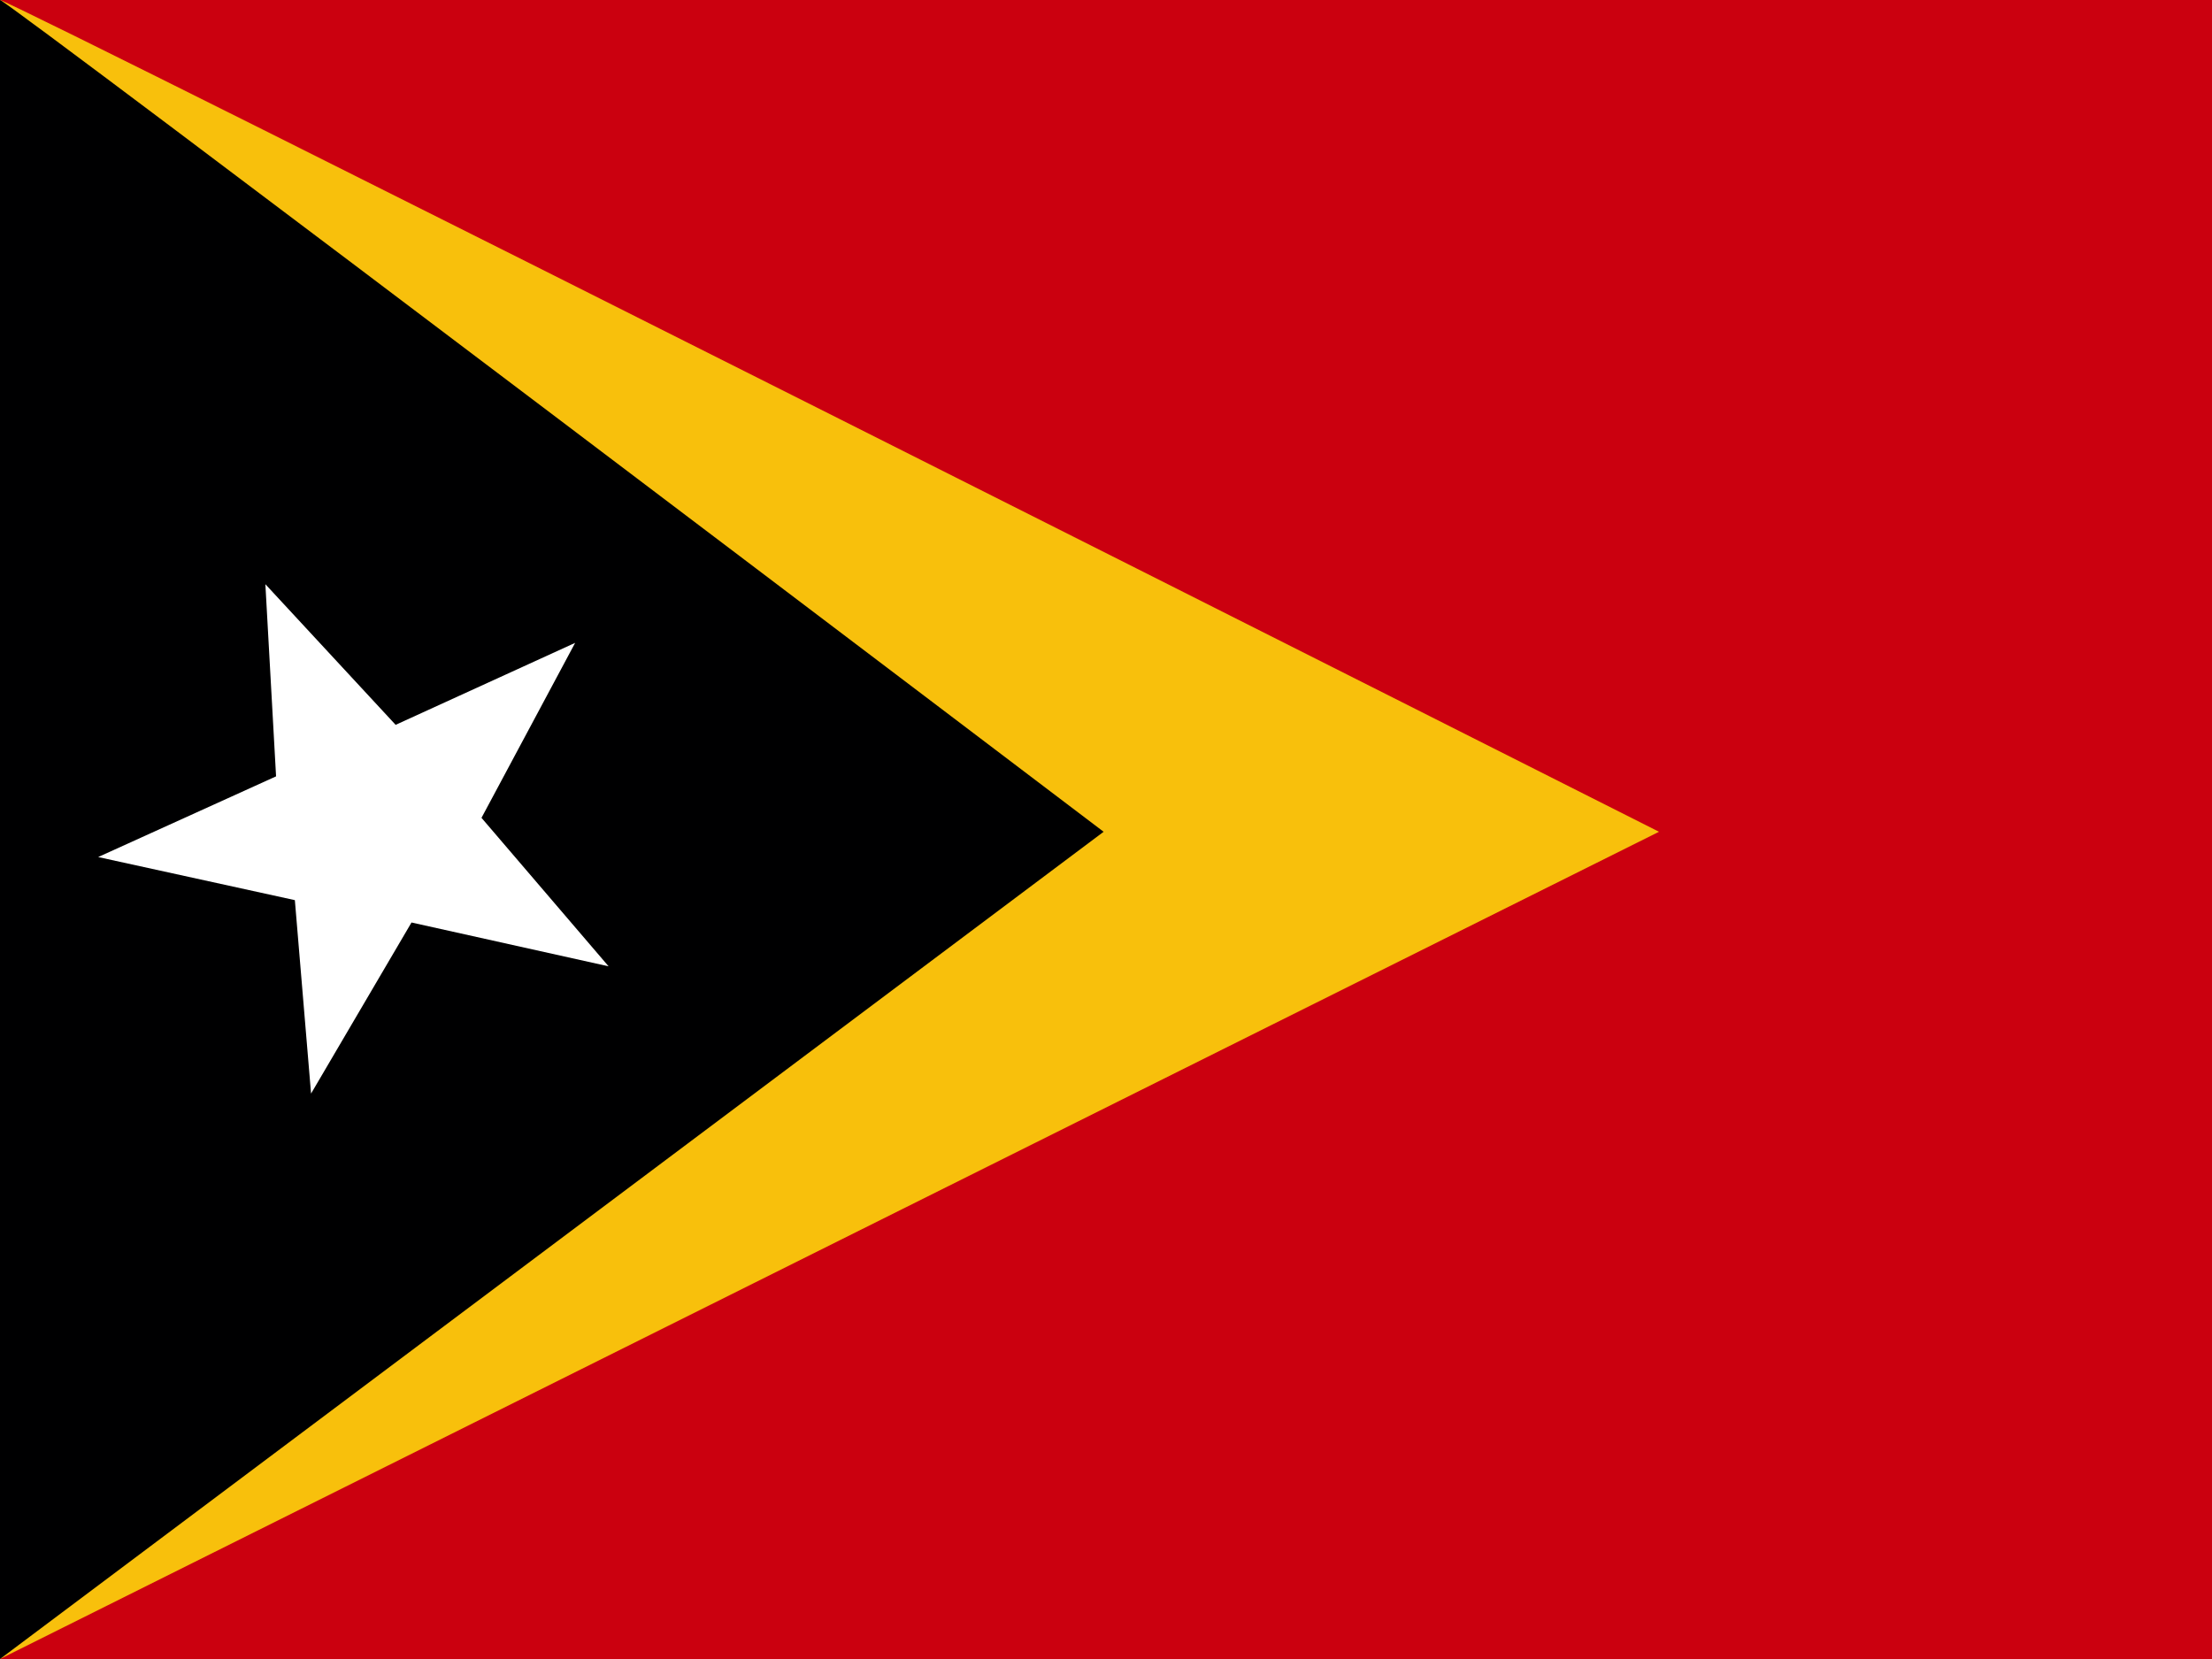
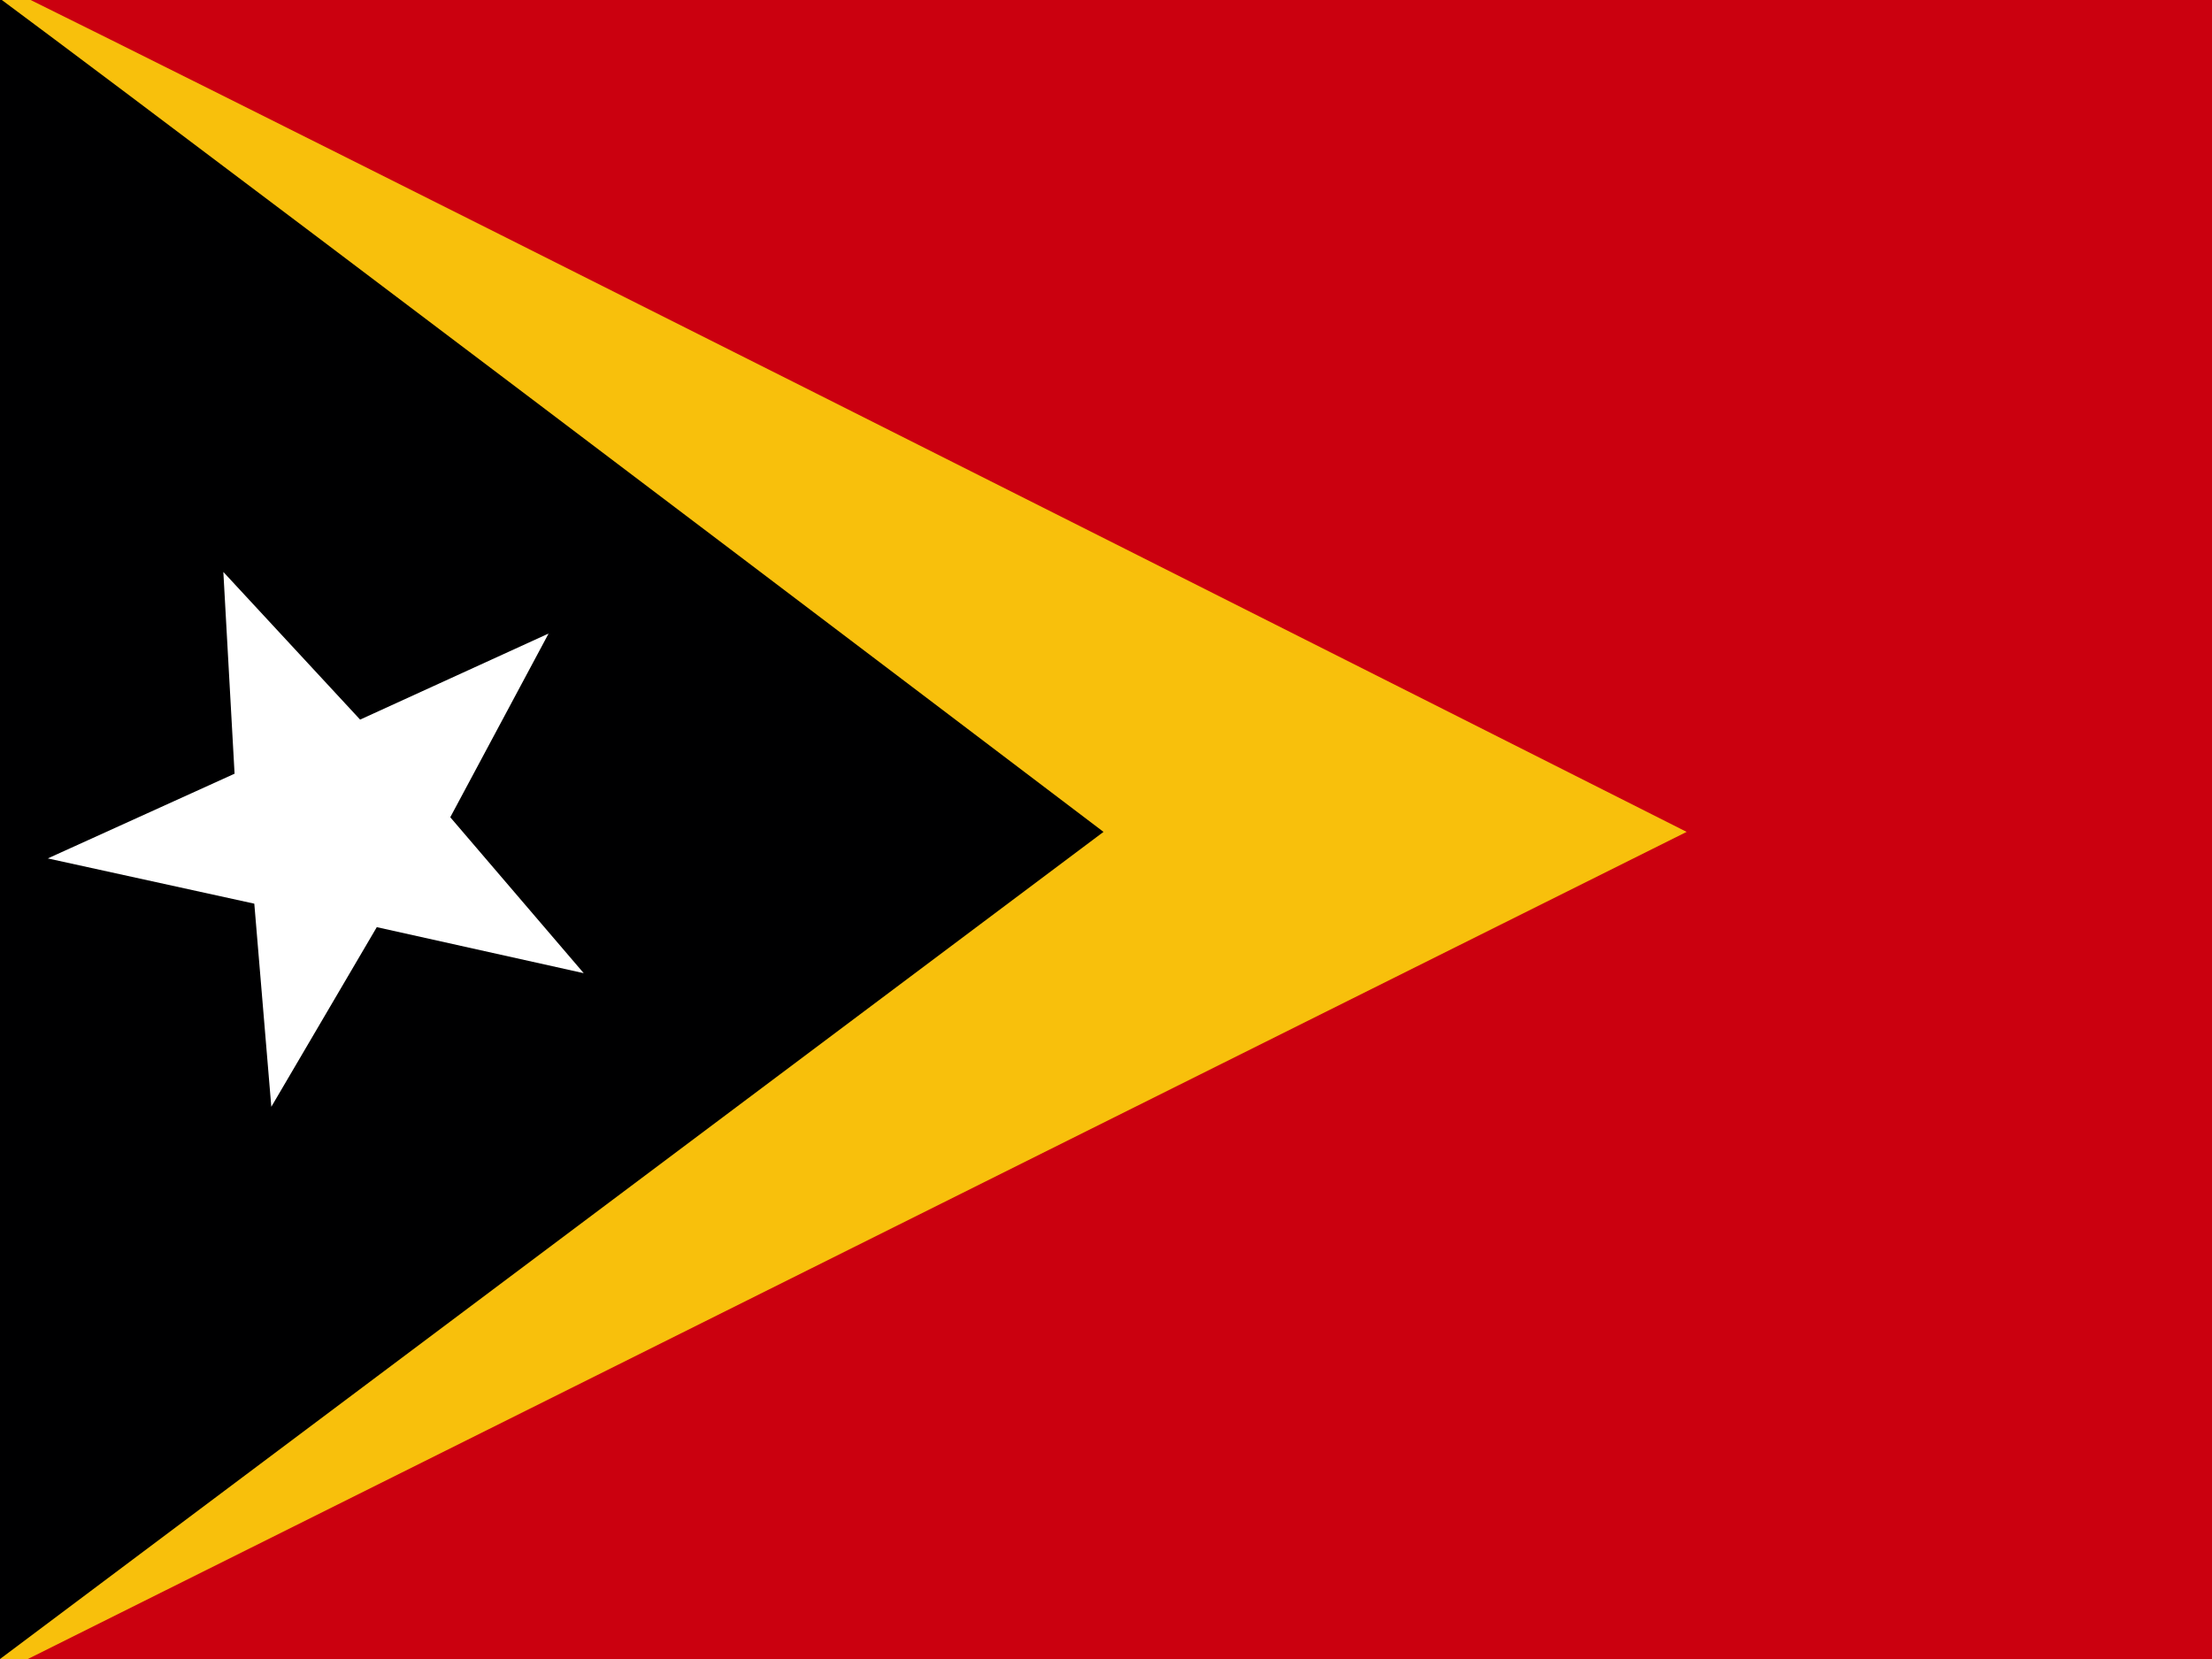
<svg xmlns="http://www.w3.org/2000/svg" id="flag-icons-tl" viewBox="0 0 640 480">
-   <defs>
-     <clipPath id="tl-a">
-       <path fill-opacity=".7" d="M0 0h682.7v512H0z" />
-     </clipPath>
-   </defs>
-   <g fill-rule="evenodd" clip-path="url(#tl-a)" transform="scale(.9375)">
-     <path fill="#cb000f" d="M0 0h1031.2v512H0z" />
-     <path fill="#f8c00c" d="M0 0c3.2 0 512 256.7 512 256.7L0 512z" />
-     <path fill="#000001" d="M0 0c2.1 0 340.6 256.7 340.6 256.7L0 512z" />
-     <path fill="#fff" d="M187.7 298.2 127 284.7l-31 52.8-5-59.7-60.7-13.3 54.9-24.9-3.3-59.3 40.2 43.4 55.4-25.3-28.9 54 39.2 45.8z" />
+   <g data-debord="1" transform="translate(-16 -12) scale(1.05)">
+     <defs>
+       <clipPath id="tl-a">
+         <path fill-opacity=".7" d="M0 0h682.7v512H0z" />
+       </clipPath>
+     </defs>
+     <g fill-rule="evenodd" clip-path="url(#tl-a)" transform="scale(.9375)">
+       <path fill="#cb000f" d="M0 0h1031.2v512H0z" />
+       <path fill="#f8c00c" d="M0 0c3.2 0 512 256.7 512 256.7L0 512z" />
+       <path fill="#000001" d="M0 0c2.1 0 340.6 256.7 340.6 256.7L0 512z" />
+       <path fill="#fff" d="M187.7 298.2 127 284.7l-31 52.8-5-59.7-60.7-13.3 54.9-24.9-3.3-59.3 40.2 43.4 55.4-25.3-28.9 54 39.2 45.8z" />
+     </g>
  </g>
</svg>
